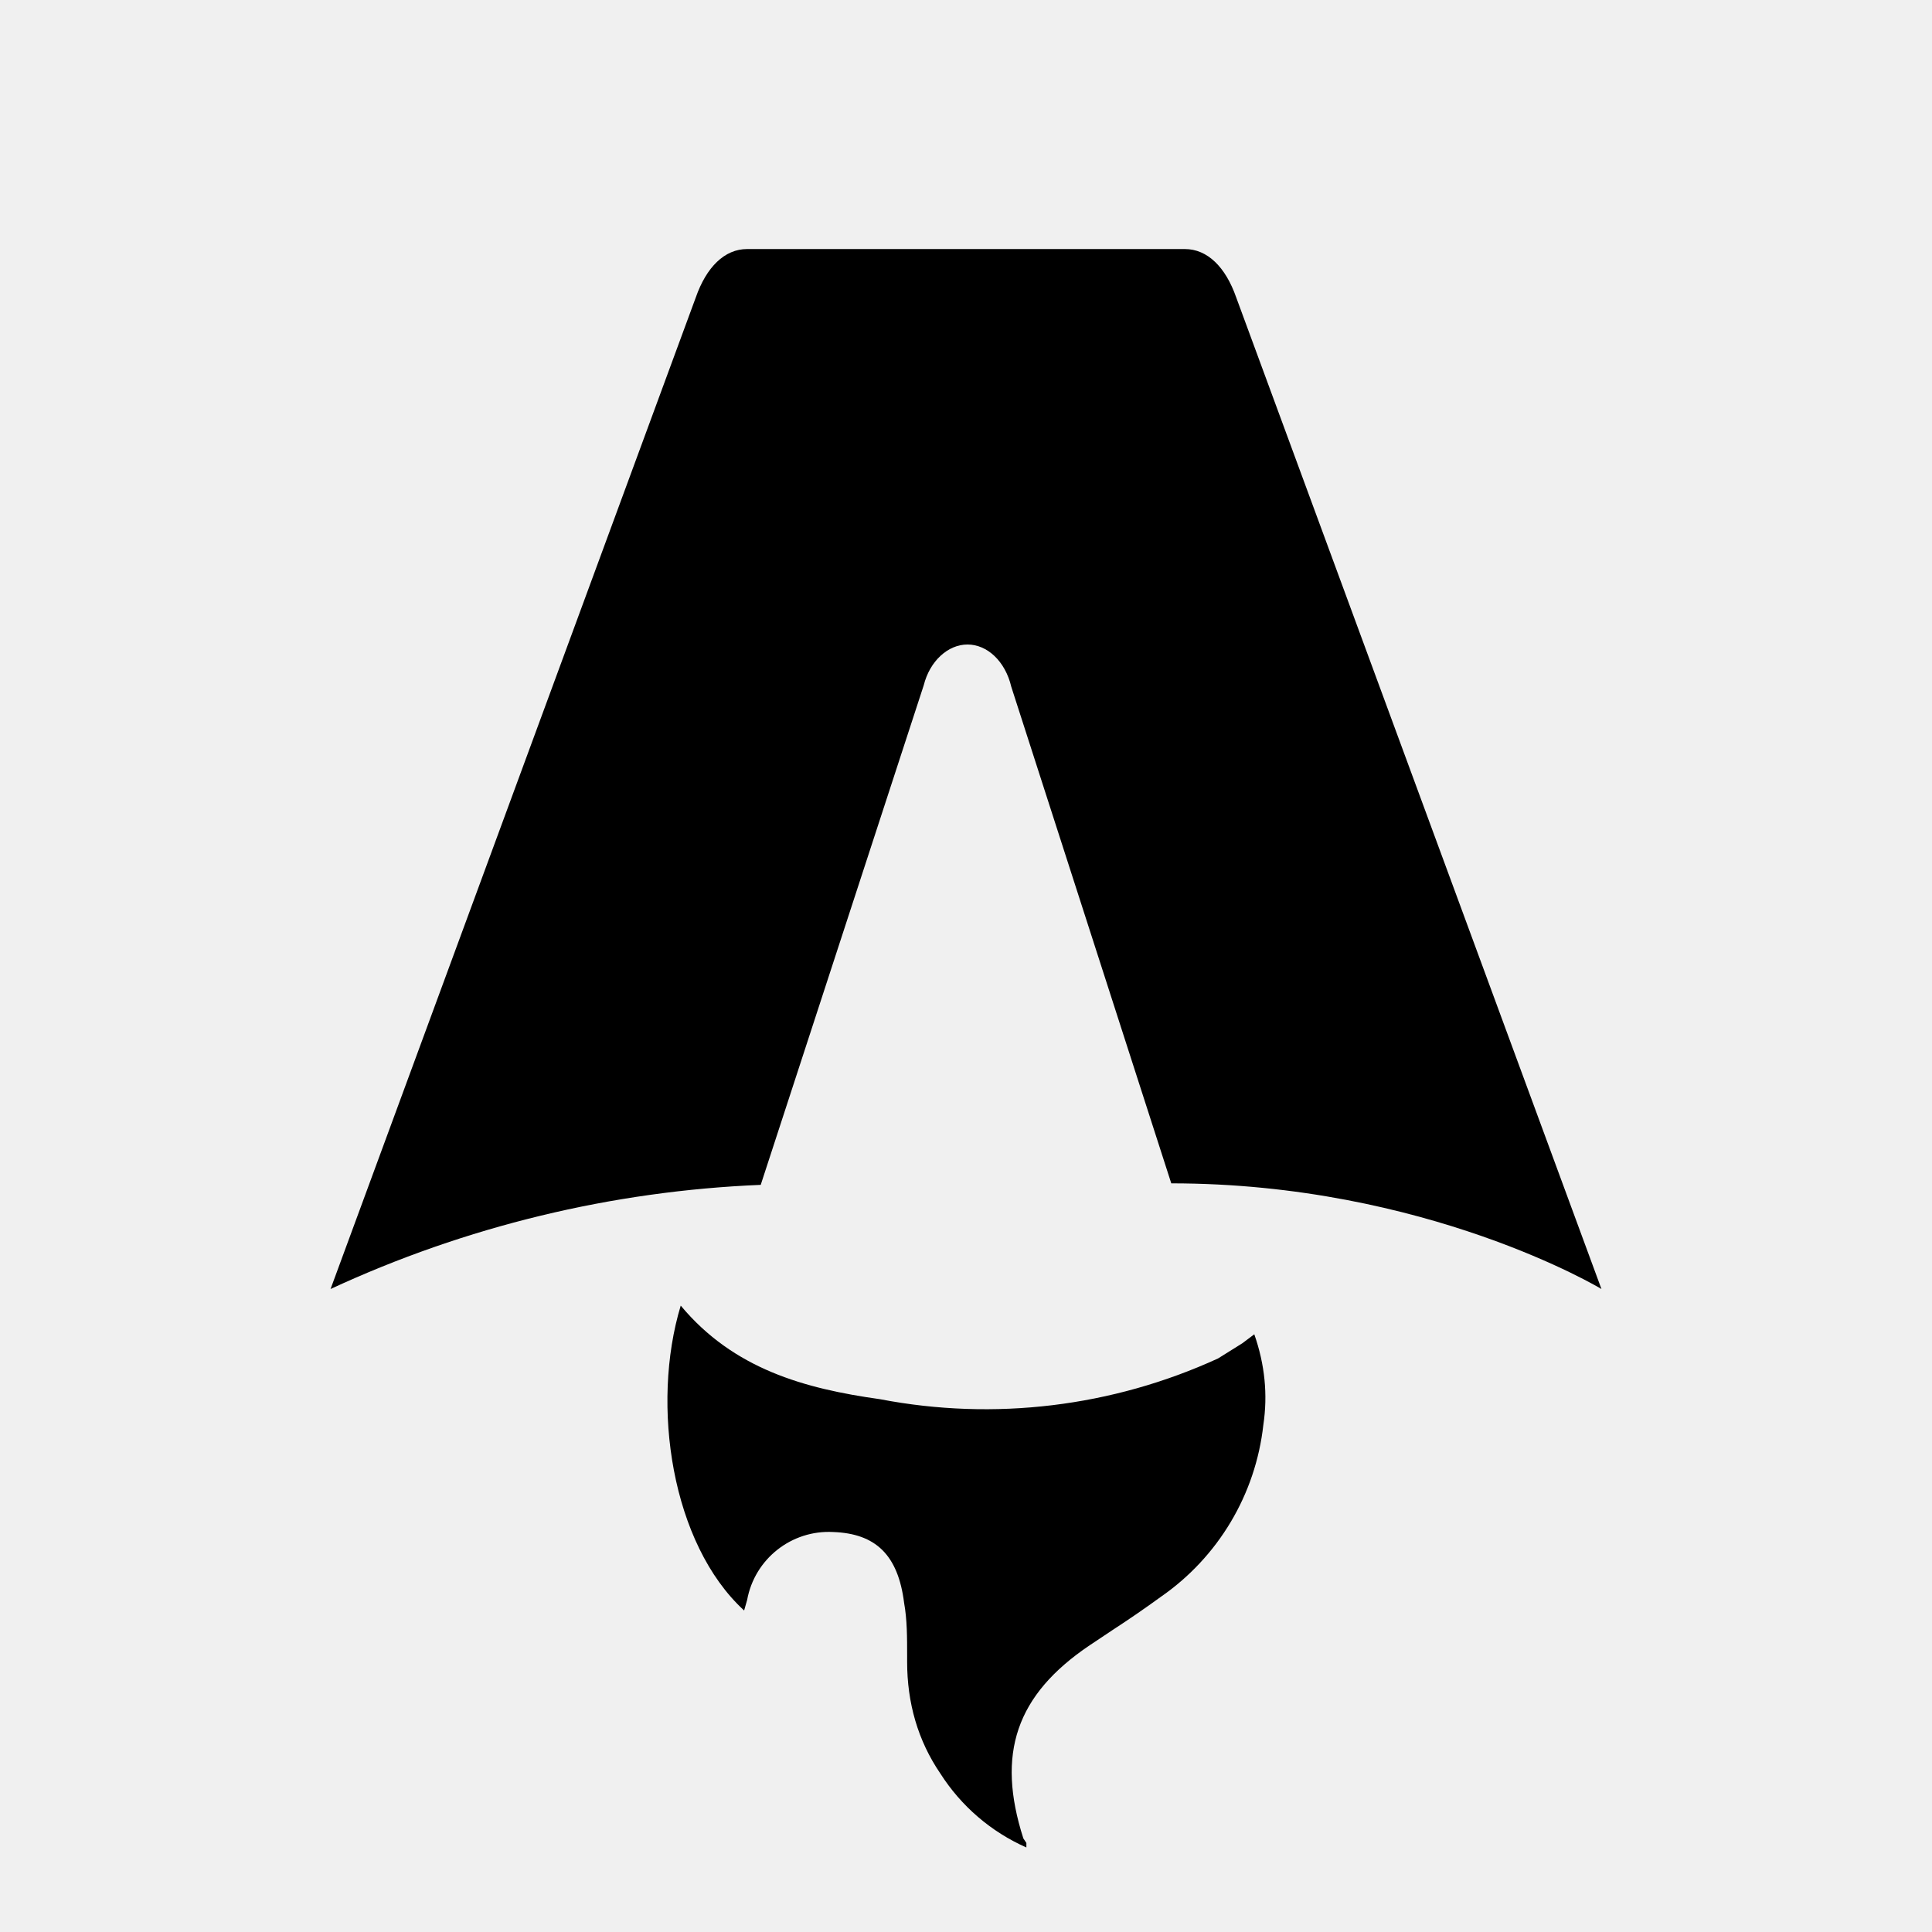
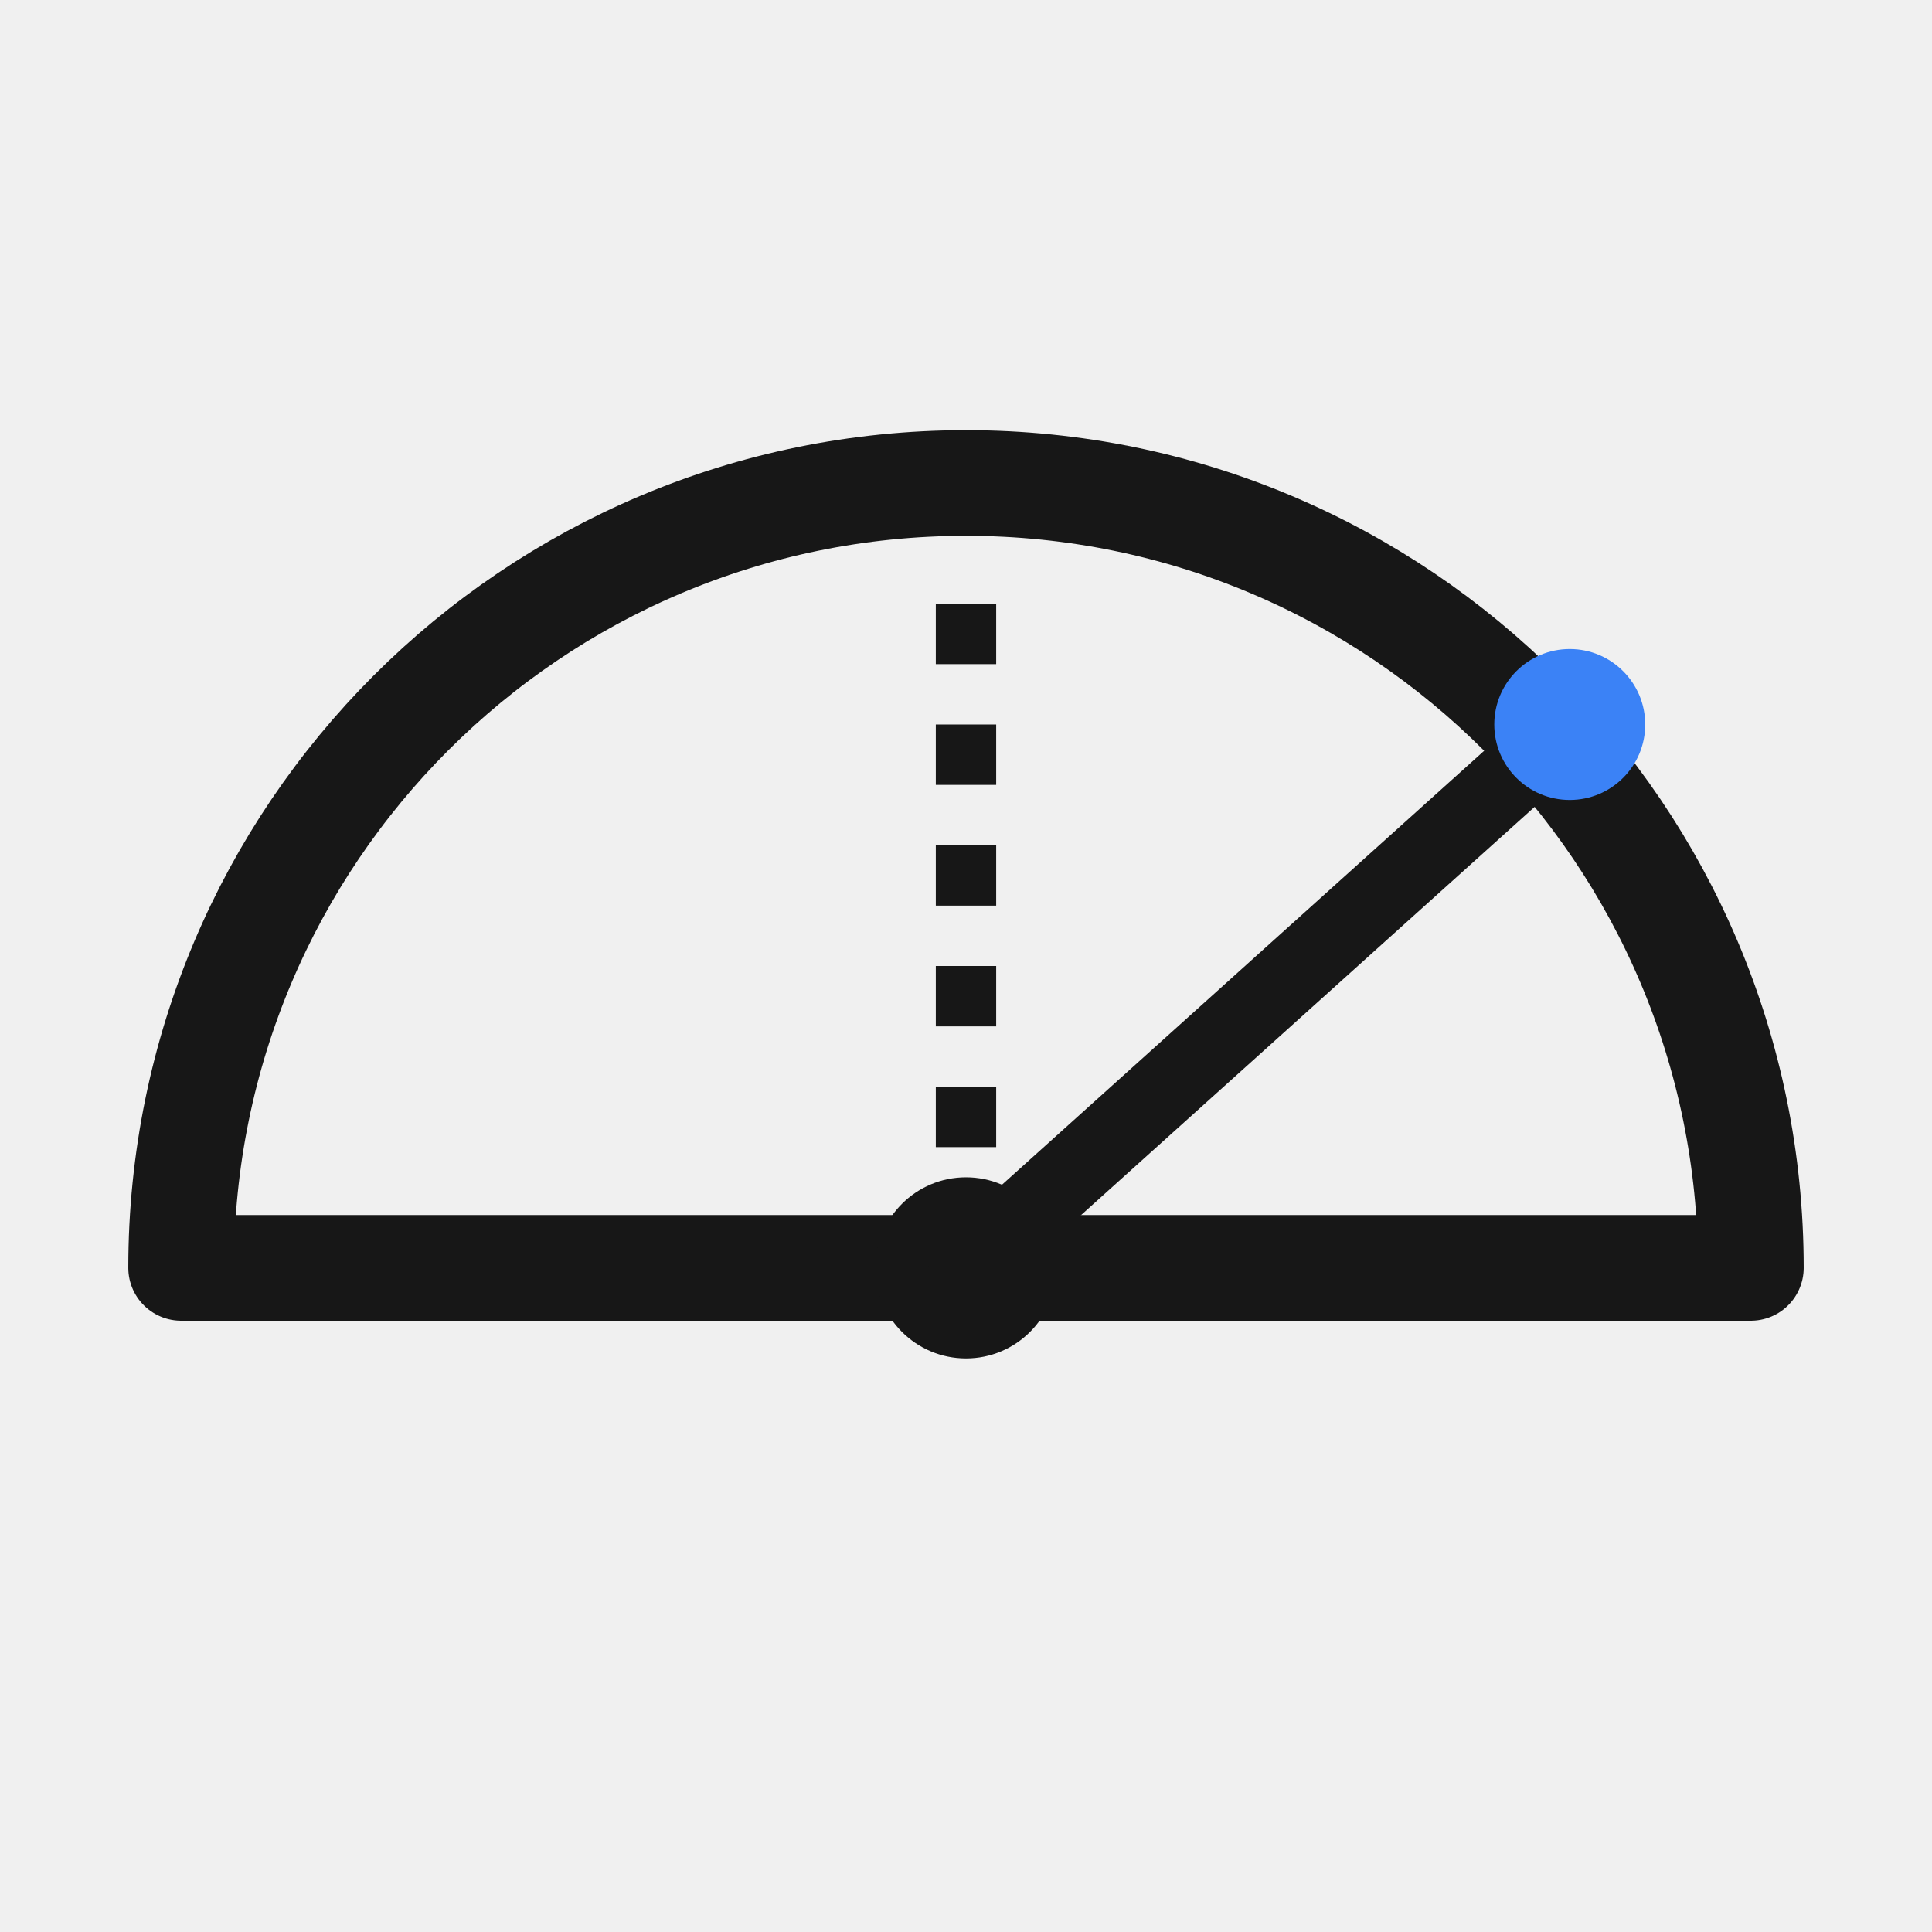
- <svg xmlns="http://www.w3.org/2000/svg" fill="none" viewBox="0 0 128 128">
-   <path d="M50.4 78.5a75.1 75.1 0 0 0-28.5 6.9l24.2-65.7c.7-2 1.9-3.2 3.4-3.2h29c1.5 0 2.7 1.2 3.4 3.2l24.2 65.7s-11.6-7-28.5-7L67 45.5c-.4-1.7-1.6-2.8-2.9-2.8-1.3 0-2.5 1.1-2.9 2.7L50.4 78.5Zm-1.1 28.2Zm-4.2-20.2c-2 6.6-.6 15.8 4.2 20.2a17.5 17.5 0 0 1 .2-.7 5.5 5.5 0 0 1 5.7-4.5c2.8.1 4.3 1.5 4.7 4.7.2 1.1.2 2.3.2 3.5v.4c0 2.7.7 5.2 2.2 7.4a13 13 0 0 0 5.7 4.9v-.3l-.2-.3c-1.8-5.6-.5-9.5 4.4-12.8l1.5-1a73 73 0 0 0 3.2-2.2 16 16 0 0 0 6.8-11.4c.3-2 .1-4-.6-6l-.8.6-1.6 1a37 37 0 0 1-22.4 2.7c-5-.7-9.7-2-13.2-6.2Z" />
-   <style>
-         path { fill: #000; }
-         @media (prefers-color-scheme: dark) {
-             path { fill: #FFF; }
-         }
+ <svg xmlns="http://www.w3.org/2000/svg" viewBox="0 0 64 64" fill="none">
+   <defs>
+     <style>
+       .protractor-stroke { stroke: #171717; }
+       .protractor-fill { fill: #171717; }
+       @media (prefers-color-scheme: dark) {
+         .protractor-stroke { stroke: #ededed; }
+         .protractor-fill { fill: #ededed; }
+       }
    </style>
+   </defs>
+   <path d="M 6 42 A 26 26 0 0 1 58 42 Z" class="protractor-stroke" stroke-width="3.5" fill="none" stroke-linejoin="round" />
+   <circle cx="32" cy="42" r="3" class="protractor-fill" />
+   <line x1="32" y1="42" x2="32" y2="18" class="protractor-stroke" stroke-width="2" stroke-dasharray="2 2" />
+   <line x1="32" y1="42" x2="52" y2="24" class="protractor-stroke" stroke-width="2.5" stroke-linecap="round" stroke="#3b82f6" />
+   <circle cx="52" cy="24" r="2.5" fill="#3b82f6" />
</svg>
